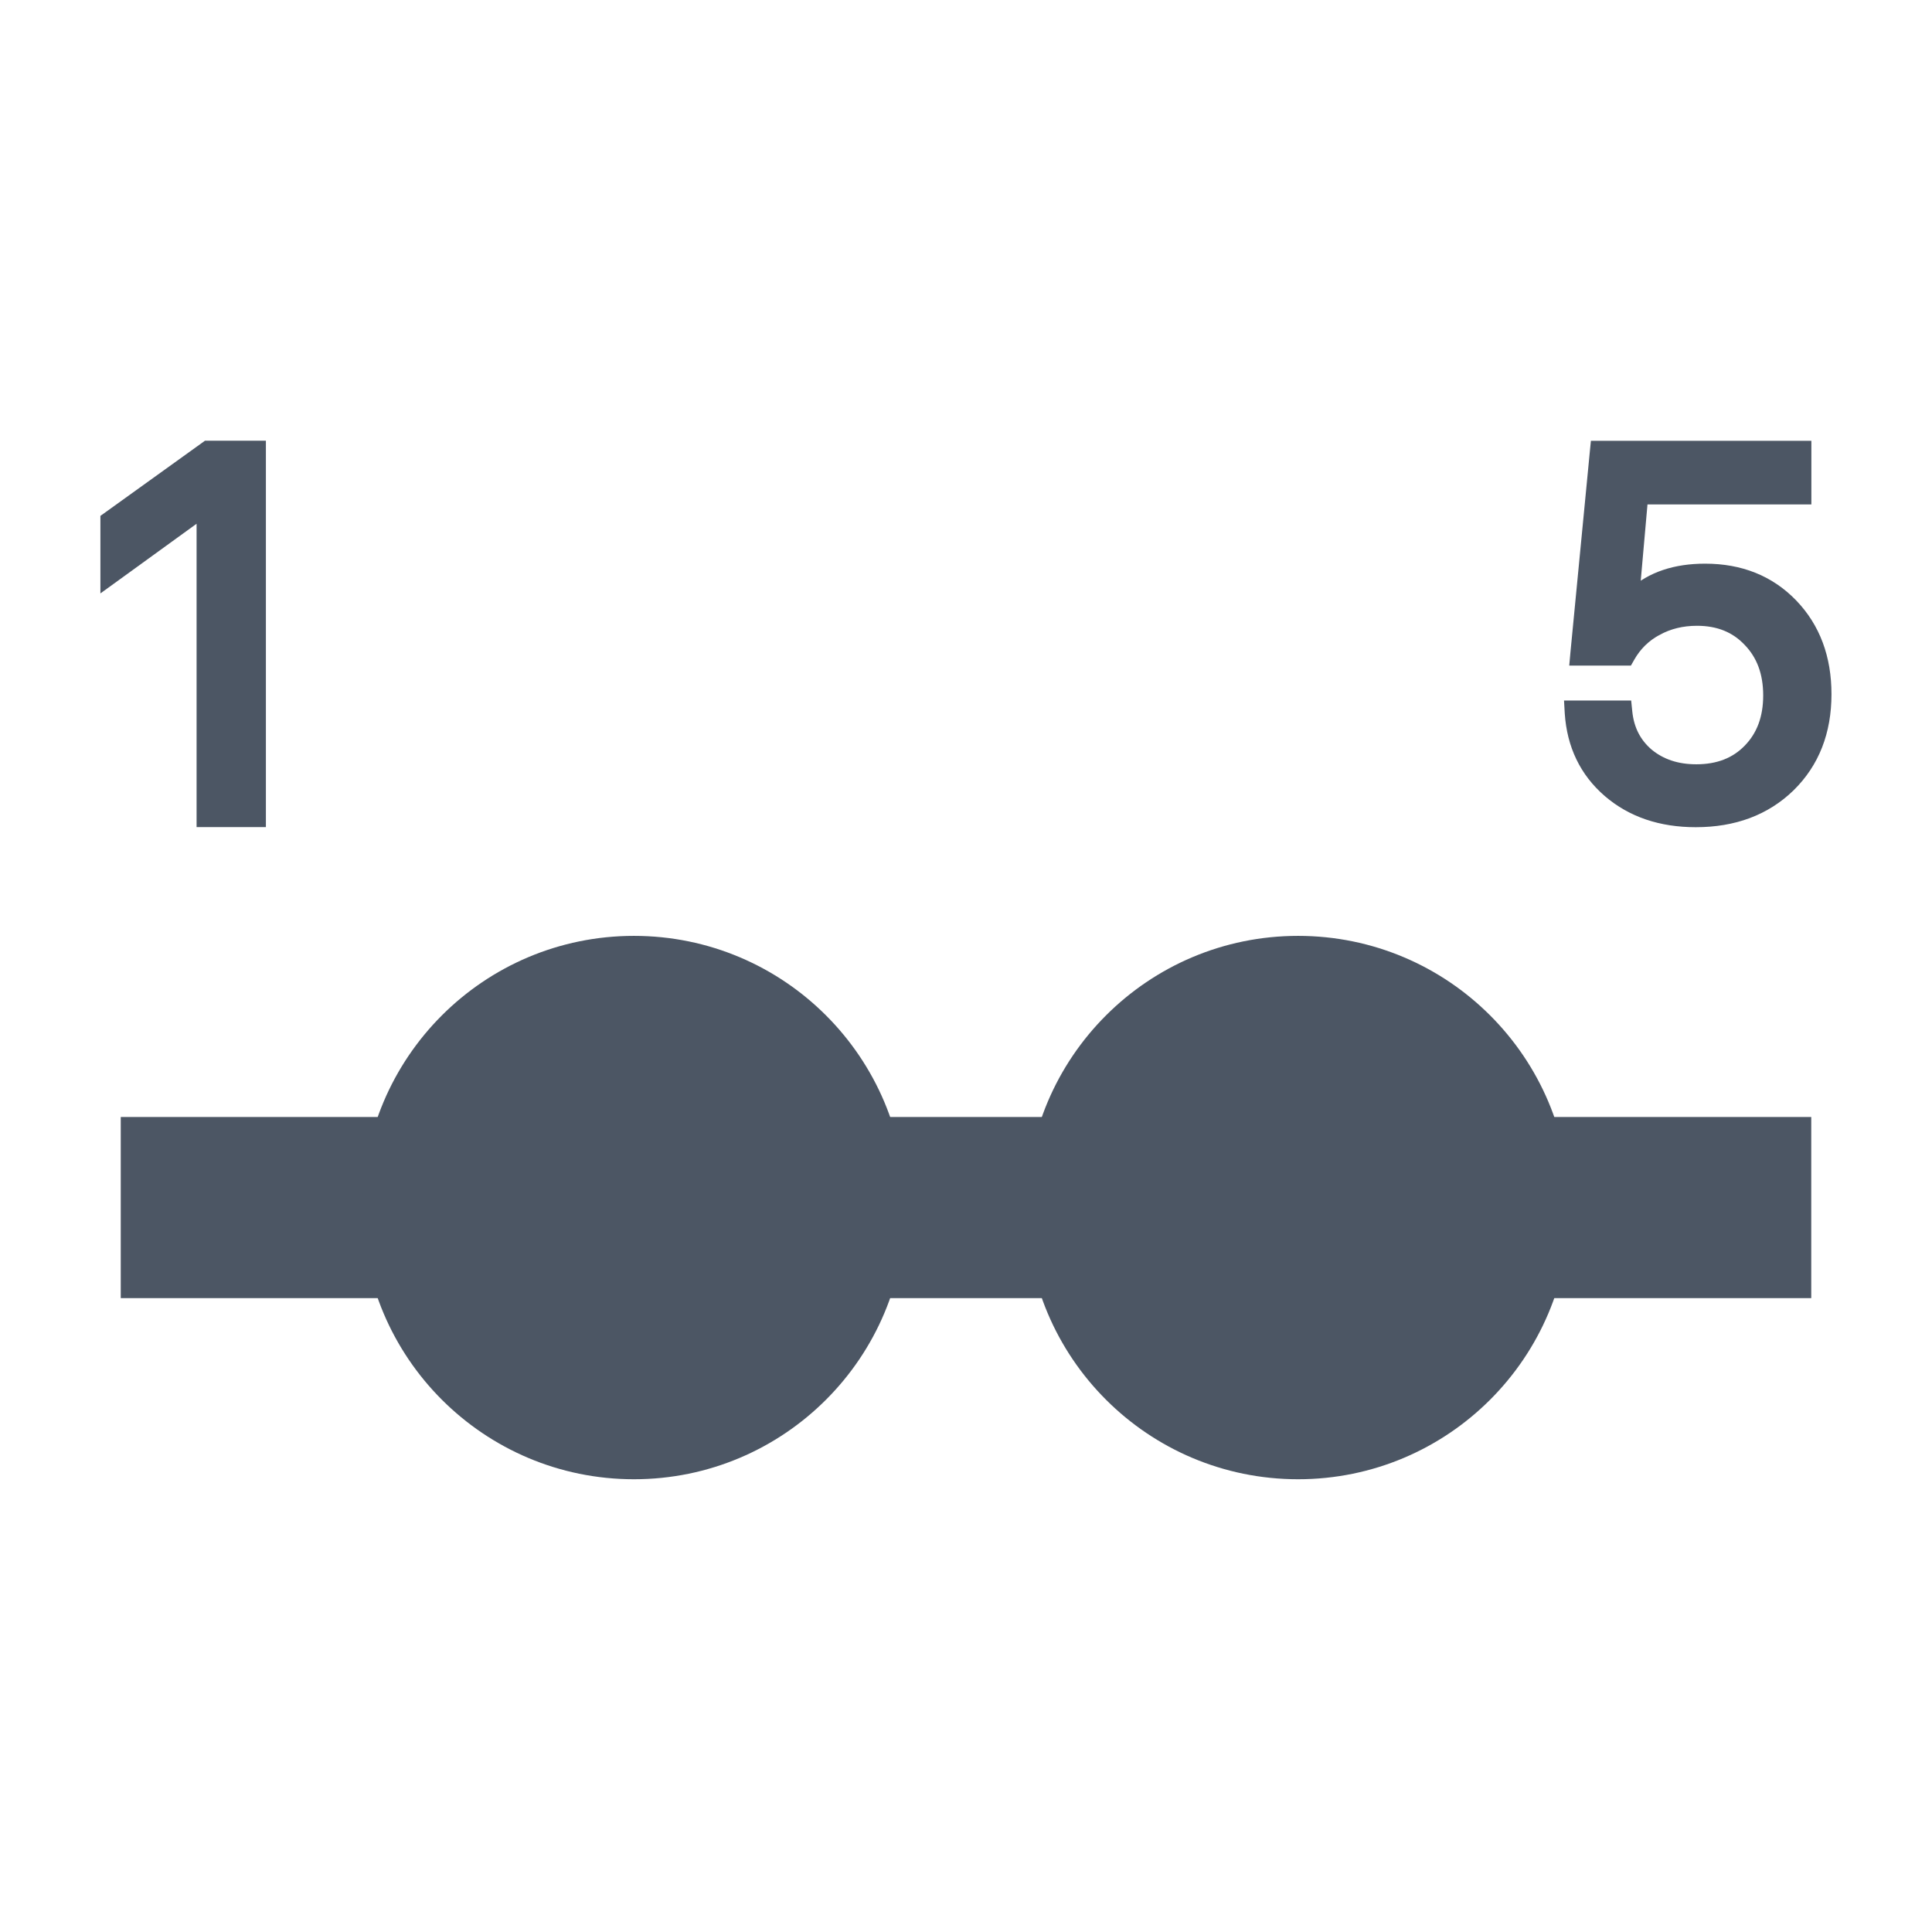
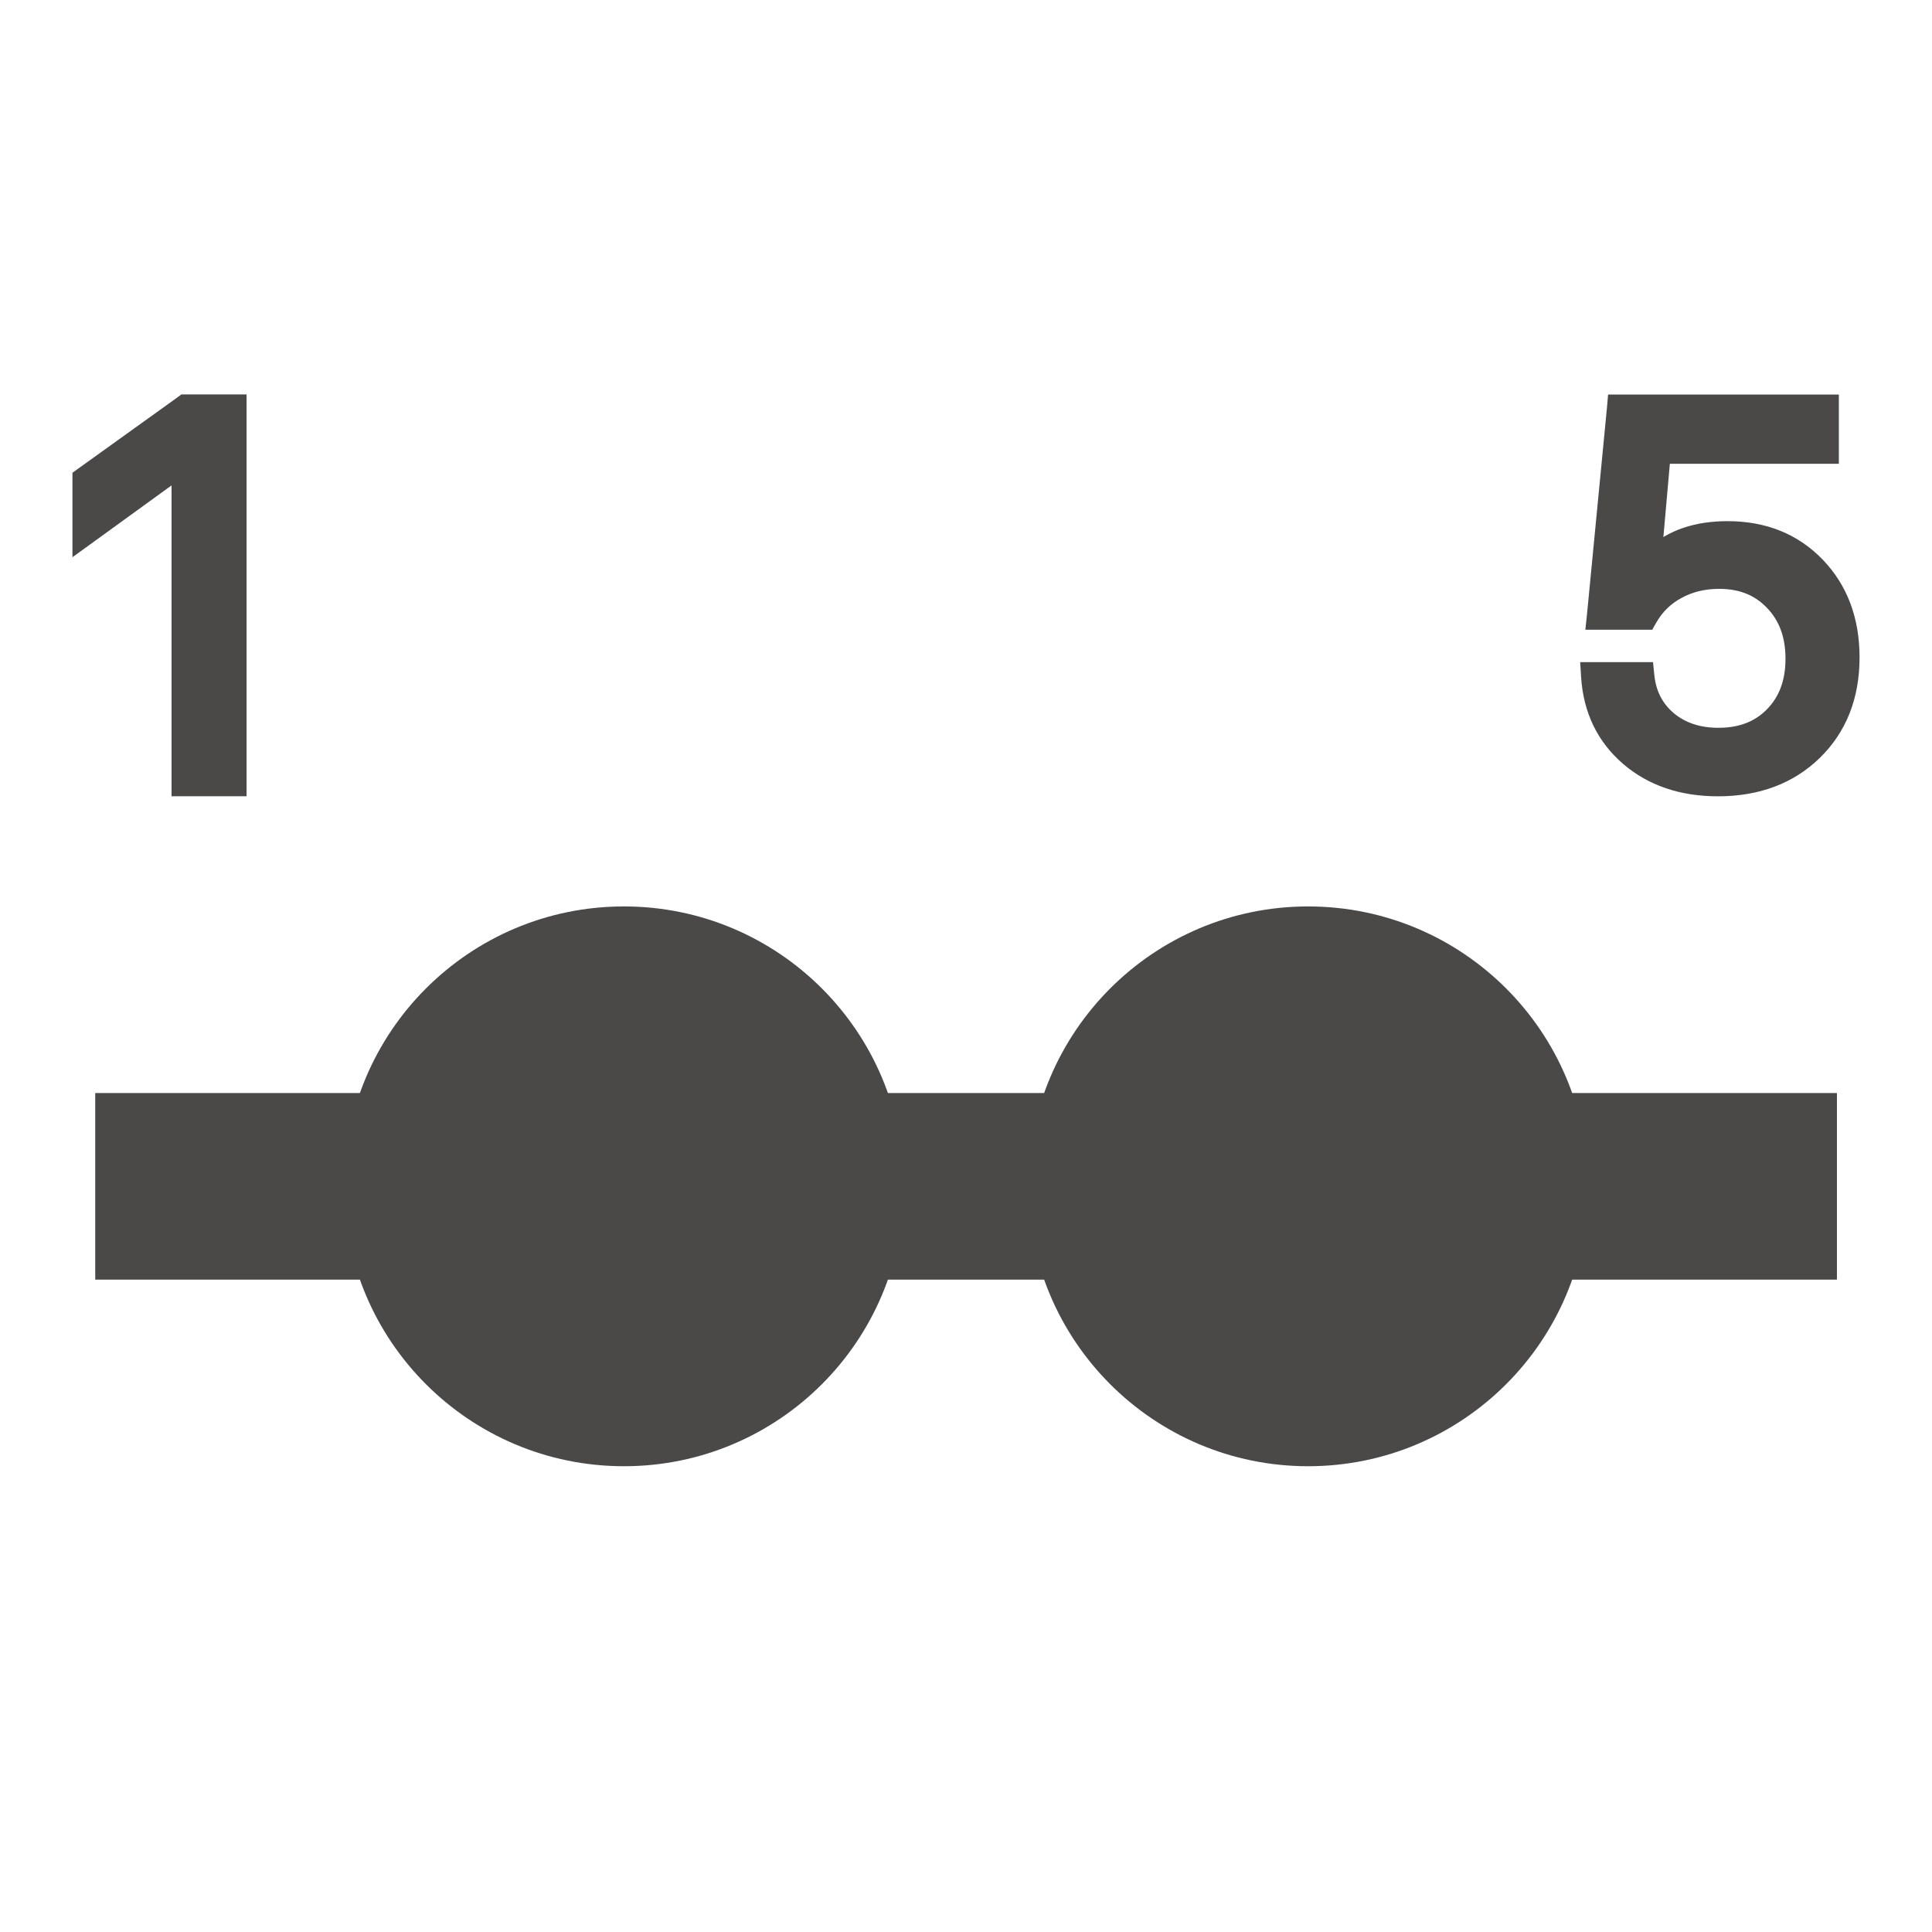
- <svg xmlns="http://www.w3.org/2000/svg" width="32" height="32" viewBox="0 0 32 32" fill="none">
-   <path d="M26.117 11.703H26.011L26.017 11.809C26.052 12.34 26.26 12.776 26.645 13.109L26.645 13.109C27.029 13.439 27.512 13.601 28.087 13.601C28.716 13.601 29.235 13.409 29.636 13.02L29.636 13.02C30.037 12.627 30.235 12.117 30.235 11.498C30.235 10.899 30.051 10.402 29.679 10.015C29.306 9.628 28.824 9.436 28.242 9.436C27.753 9.436 27.354 9.567 27.056 9.837L27.196 8.255H29.802H29.902V8.155V7.501V7.401H29.802H26.532H26.441L26.432 7.491L26.111 10.814L26.101 10.924H26.211H26.897H26.955L26.984 10.873C27.094 10.681 27.245 10.533 27.44 10.428L27.44 10.428L27.441 10.428C27.636 10.32 27.858 10.265 28.108 10.265C28.468 10.265 28.752 10.382 28.969 10.612L28.969 10.612L28.97 10.613C29.19 10.84 29.304 11.139 29.304 11.518C29.304 11.898 29.19 12.194 28.971 12.419L28.97 12.42C28.753 12.644 28.465 12.759 28.096 12.759C27.772 12.759 27.507 12.669 27.294 12.494C27.085 12.316 26.966 12.085 26.936 11.792L26.927 11.703H26.836H26.117Z" fill="#4c5664" stroke="#4C5664" stroke-width="0.2" />
-   <path d="M1.763 9.437V9.633L1.922 9.518L3.356 8.479V13.499V13.599H3.456H4.204H4.304V13.499V7.499V7.399H4.204H3.46H3.428L3.402 7.418L1.805 8.566L1.763 8.596V8.647V9.437Z" fill="#4c5664" stroke="#4C5664" stroke-width="0.2" />
-   <path d="M30 18.501H2V21.501H30V18.501Z" fill="#4c5664" />
-   <circle cx="10.5" cy="20.001" r="4.5" fill="#4c5664" />
-   <circle cx="21.5" cy="20.001" r="4.5" fill="#4c5664" />
+ <svg xmlns="http://www.w3.org/2000/svg" width="24" height="24" viewBox="0 0 24 24" fill="none">
+   <path d="M19.818 8.325H19.736L19.741 8.407C19.768 8.818 19.929 9.155 20.226 9.412L20.226 9.412C20.523 9.667 20.896 9.792 21.341 9.792C21.826 9.792 22.228 9.644 22.537 9.343L22.537 9.343C22.847 9.04 23 8.645 23 8.167C23 7.704 22.858 7.32 22.57 7.021C22.282 6.722 21.91 6.574 21.46 6.574C21.082 6.574 20.774 6.675 20.544 6.884L20.652 5.661H22.665H22.743V5.584V5.078V5.001H22.665H20.139H20.068L20.062 5.071L19.814 7.638L19.805 7.723H19.89H20.421H20.466L20.488 7.684C20.573 7.536 20.69 7.421 20.841 7.34L20.841 7.34C20.992 7.257 21.163 7.215 21.356 7.215C21.635 7.215 21.854 7.305 22.022 7.482L22.023 7.483C22.193 7.659 22.28 7.89 22.28 8.183C22.28 8.476 22.193 8.705 22.023 8.879L22.023 8.879C21.855 9.052 21.633 9.141 21.347 9.141C21.097 9.141 20.892 9.072 20.728 8.936C20.567 8.799 20.474 8.621 20.451 8.394L20.444 8.325H20.374H19.818Z" fill="#4B4848" stroke="#4B4848" stroke-width="0.2" />
+   <path d="M1 6.574V6.726L1.123 6.637L2.231 5.834V9.714V9.791H2.308H2.886H2.963V9.714V5.077V5H2.886H2.311H2.286L2.266 5.015L1.032 5.901L1 5.924V5.964V6.574Z" fill="#4B4848" stroke="#4B4848" stroke-width="0.2" />
+   <path d="M22.819 13.578H1.183V15.896H22.819V13.578Z" fill="#4B4848" />
+   <path d="M7.751 18.214C9.671 18.214 11.228 16.657 11.228 14.737C11.228 12.817 9.671 11.26 7.751 11.26C5.83 11.26 4.273 12.817 4.273 14.737C4.273 16.657 5.83 18.214 7.751 18.214Z" fill="#4B4848" />
+   <path d="M16.25 18.214C18.171 18.214 19.728 16.657 19.728 14.737C19.728 12.817 18.171 11.26 16.25 11.26C14.33 11.26 12.773 12.817 12.773 14.737C12.773 16.657 14.33 18.214 16.25 18.214Z" fill="#4B4848" />
</svg>
